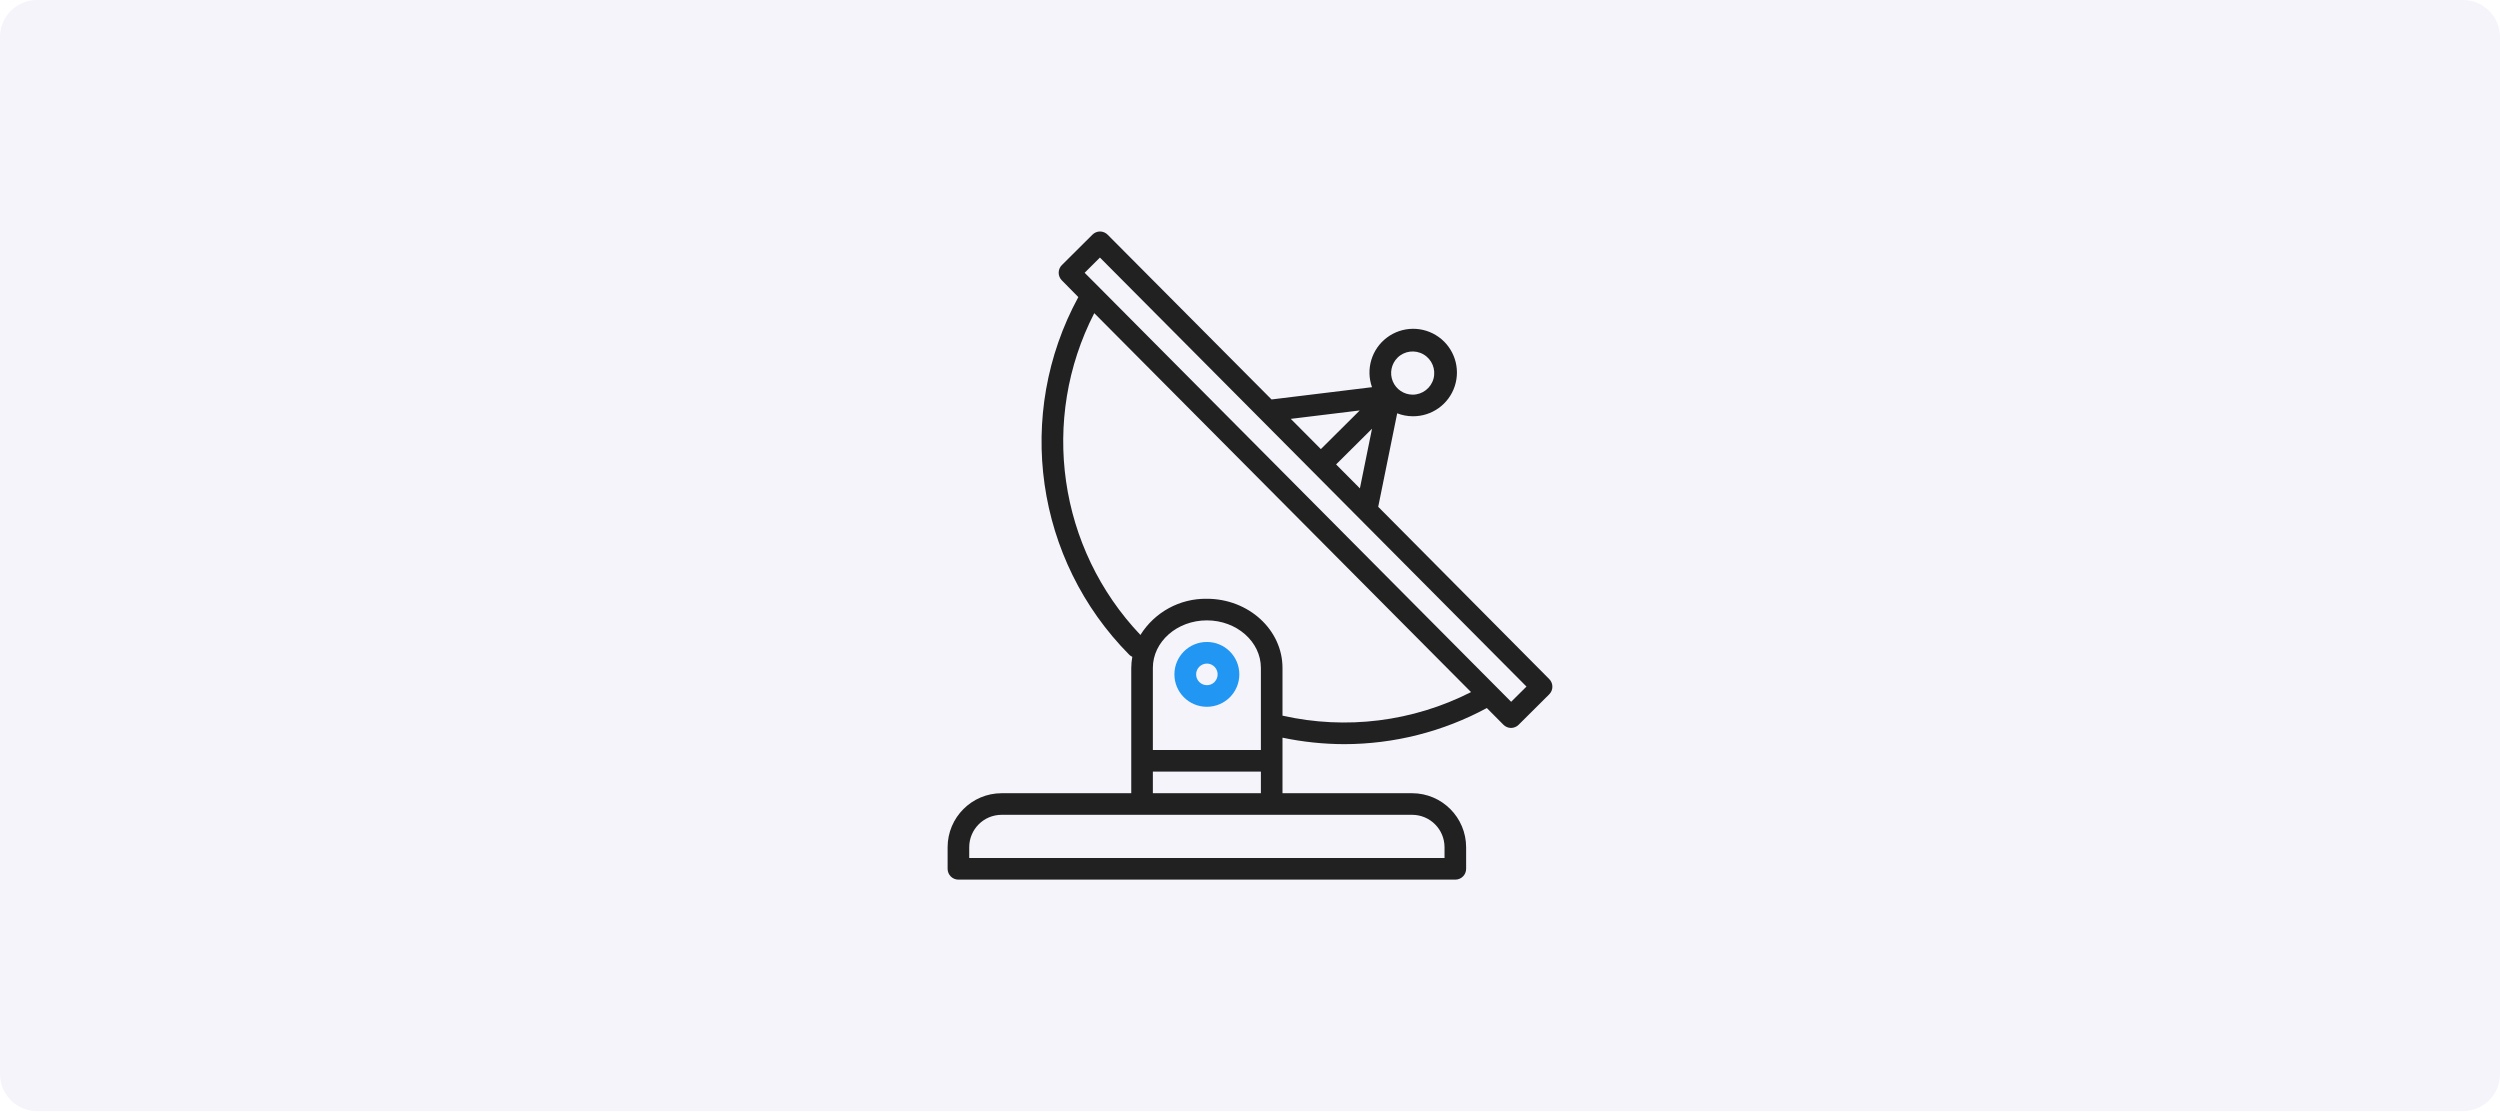
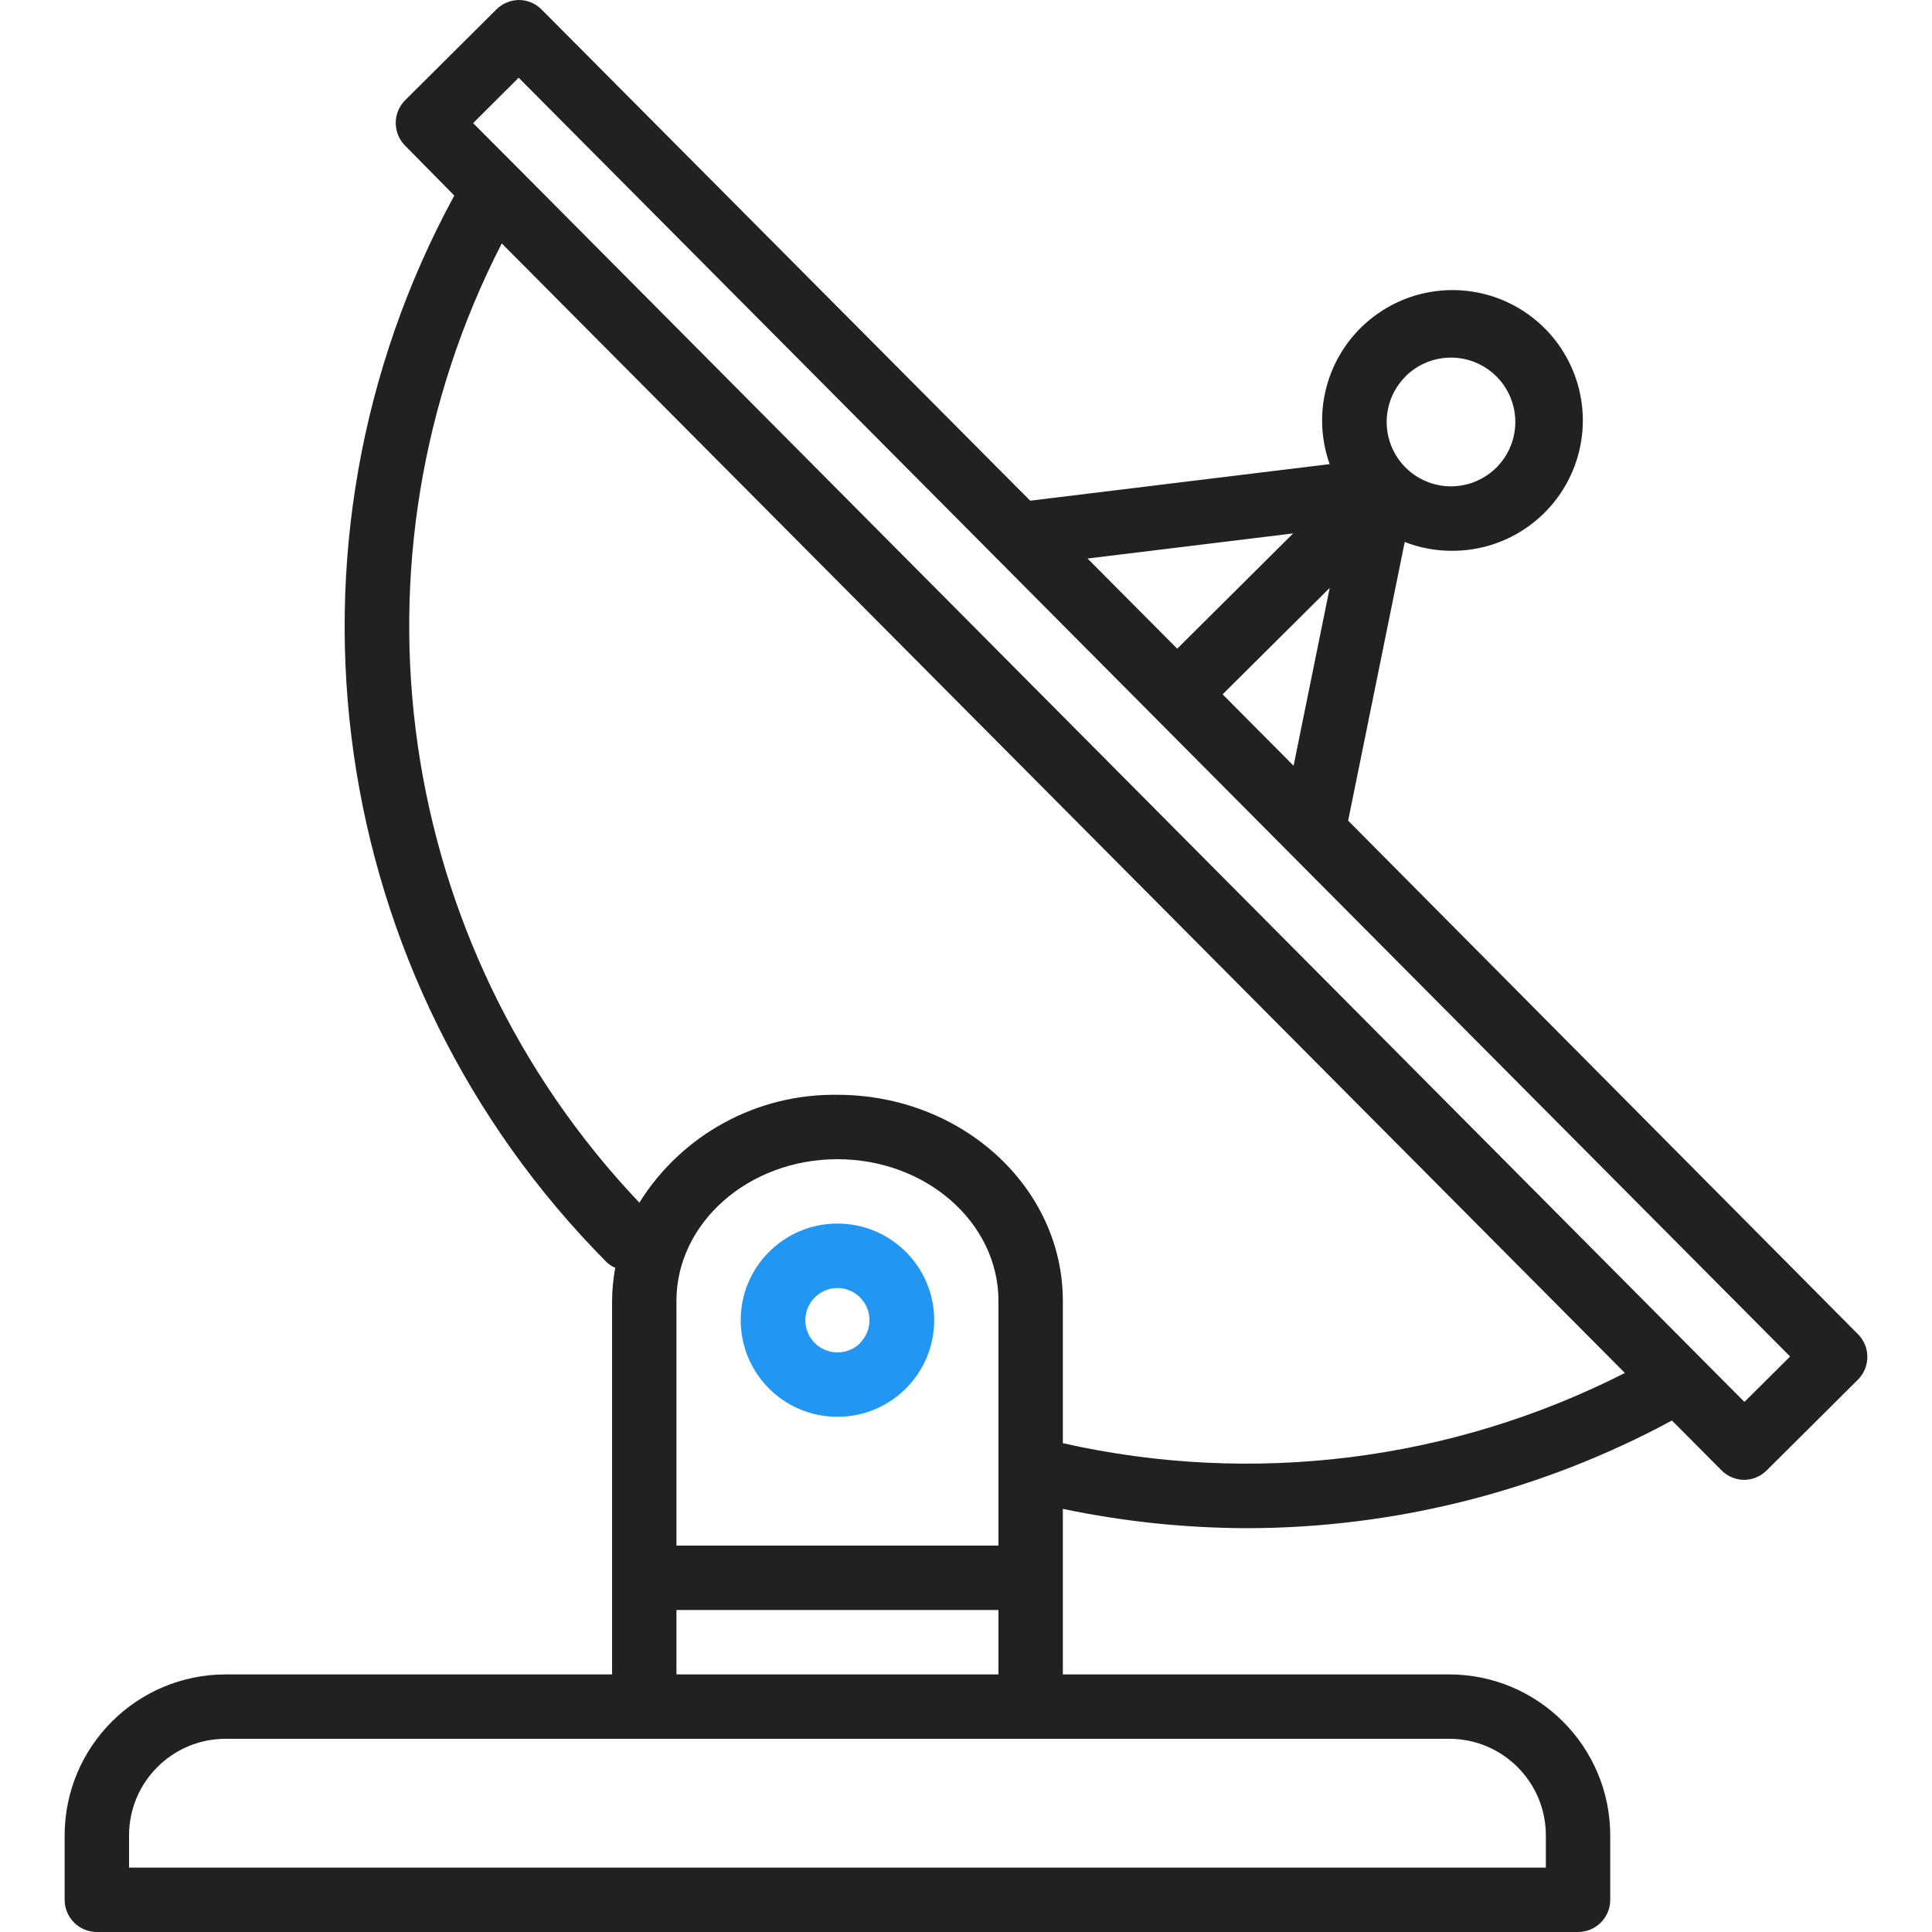
- <svg xmlns="http://www.w3.org/2000/svg" width="270" height="120" fill="none">
-   <rect width="270" height="120" rx="4" fill="#F5F4FA" />
-   <path d="m167.316 73.338-18.469-18.604 2.05-10.097a4.654 4.654 0 0 0 1.659.319h.014a4.723 4.723 0 1 0-4.394-3.14l-10.85 1.325-17.698-17.791a1.17 1.17 0 0 0-.824-.35c-.306.002-.6.123-.817.34l-3.308 3.29a1.166 1.166 0 0 0 0 1.65l1.78 1.805c-6.897 12.683-4.657 28.39 5.511 38.638.094.09.202.161.32.213a6.677 6.677 0 0 0-.114 1.197v13.534h-14a5.841 5.841 0 0 0-5.834 5.833v2.333c0 .645.523 1.167 1.167 1.167h53.667c.644 0 1.166-.522 1.166-1.167V91.5a5.84 5.84 0 0 0-5.833-5.833h-14v-5.998c2.193.46 4.428.694 6.669.7a32.486 32.486 0 0 0 15.4-3.901l1.789 1.8c.217.221.514.347.824.35a1.17 1.17 0 0 0 .817-.34l3.308-3.29a1.166 1.166 0 0 0 0-1.65Zm-16.391-34.703a2.332 2.332 0 1 1 1.644 3.988h-.007a2.334 2.334 0 0 1-1.633-3.988h-.004Zm-2.747 7.666-1.309 6.444-2.571-2.587 3.88-3.857Zm-1.325-1.973-4.2 4.176-3.249-3.267 7.449-.909ZM152.509 88a3.5 3.5 0 0 1 3.5 3.5v1.167h-51.333V91.5a3.5 3.5 0 0 1 3.5-3.5h44.333Zm-16.333-4.667v2.334h-11.667v-2.334h11.667ZM124.509 81v-8.867c0-2.83 2.617-5.133 5.833-5.133 3.217 0 5.834 2.303 5.834 5.133V81h-11.667Zm14-3.71v-5.157c0-4.117-3.663-7.466-8.167-7.466a8.313 8.313 0 0 0-7.177 3.907 30.339 30.339 0 0 1-4.984-34.753l40.691 40.925a30.232 30.232 0 0 1-20.363 2.544Zm24.695-1.496-1.644-1.653-42.768-43.025-1.651-1.655 1.651-1.645 17.358 17.456c.008 0 .013.015.021.021l28.688 28.856-1.655 1.645Z" fill="#212121" />
-   <path d="M130.353 69.333h-.011a3.5 3.5 0 1 0-.01 7h.01a3.5 3.5 0 0 0 .011-7Zm.816 4.328a1.165 1.165 0 1 1-1.643-1.655c.217-.216.51-.338.816-.34a1.167 1.167 0 0 1 .817 1.995h.01Z" fill="#2196F3" />
+ <svg xmlns="http://www.w3.org/2000/svg" width="70" height="70" fill="none">
+   <path d="m67.316 48.339-18.47-18.605 2.05-10.097a4.655 4.655 0 0 0 1.66.319h.014a4.723 4.723 0 1 0-4.394-3.14l-10.85 1.325L19.628.35a1.166 1.166 0 0 0-.824-.35c-.306.002-.6.124-.817.34L14.68 3.63a1.167 1.167 0 0 0 0 1.65l1.78 1.805a32.686 32.686 0 0 0 5.511 38.638c.094.09.202.161.32.213a6.77 6.77 0 0 0-.114 1.197v13.534h-14A5.84 5.84 0 0 0 2.342 66.5v2.333c0 .645.523 1.167 1.167 1.167h53.667c.644 0 1.166-.522 1.166-1.167V66.5a5.84 5.84 0 0 0-5.833-5.833h-14v-5.998c2.193.46 4.428.694 6.669.7a32.483 32.483 0 0 0 15.4-3.901l1.79 1.8c.216.221.513.347.823.35.306-.002.6-.124.817-.34l3.308-3.29a1.167 1.167 0 0 0 0-1.65ZM50.925 13.635a2.333 2.333 0 1 1 1.645 3.987h-.008a2.333 2.333 0 0 1-1.633-3.987h-.004ZM48.178 21.3l-1.309 6.444-2.571-2.587 3.88-3.857Zm-1.325-1.973-4.2 4.176-3.25-3.267 7.45-.909ZM52.509 63a3.5 3.5 0 0 1 3.5 3.5v1.167H4.676V66.5a3.5 3.5 0 0 1 3.5-3.5h44.333Zm-16.333-4.667v2.334H24.509v-2.334h11.667ZM24.509 56v-8.867c0-2.83 2.617-5.133 5.833-5.133 3.217 0 5.834 2.303 5.834 5.133V56H24.509Zm14-3.71v-5.157c0-4.117-3.663-7.466-8.167-7.466a8.312 8.312 0 0 0-7.177 3.907A30.34 30.34 0 0 1 18.18 8.82l40.692 40.925a30.233 30.233 0 0 1-20.363 2.544Zm24.695-1.496-1.644-1.653L18.792 6.116l-1.65-1.655 1.65-1.645L36.15 20.272c.008 0 .013.015.021.021l28.688 28.856-1.655 1.645Z" fill="#212121" />
+   <path d="M30.353 44.333h-.01a3.5 3.5 0 0 0-.011 7h.01a3.5 3.5 0 1 0 .01-7Zm.816 4.328a1.167 1.167 0 1 1-.827-1.994 1.166 1.166 0 0 1 .817 1.993h.01Z" fill="#2196F3" />
</svg>
